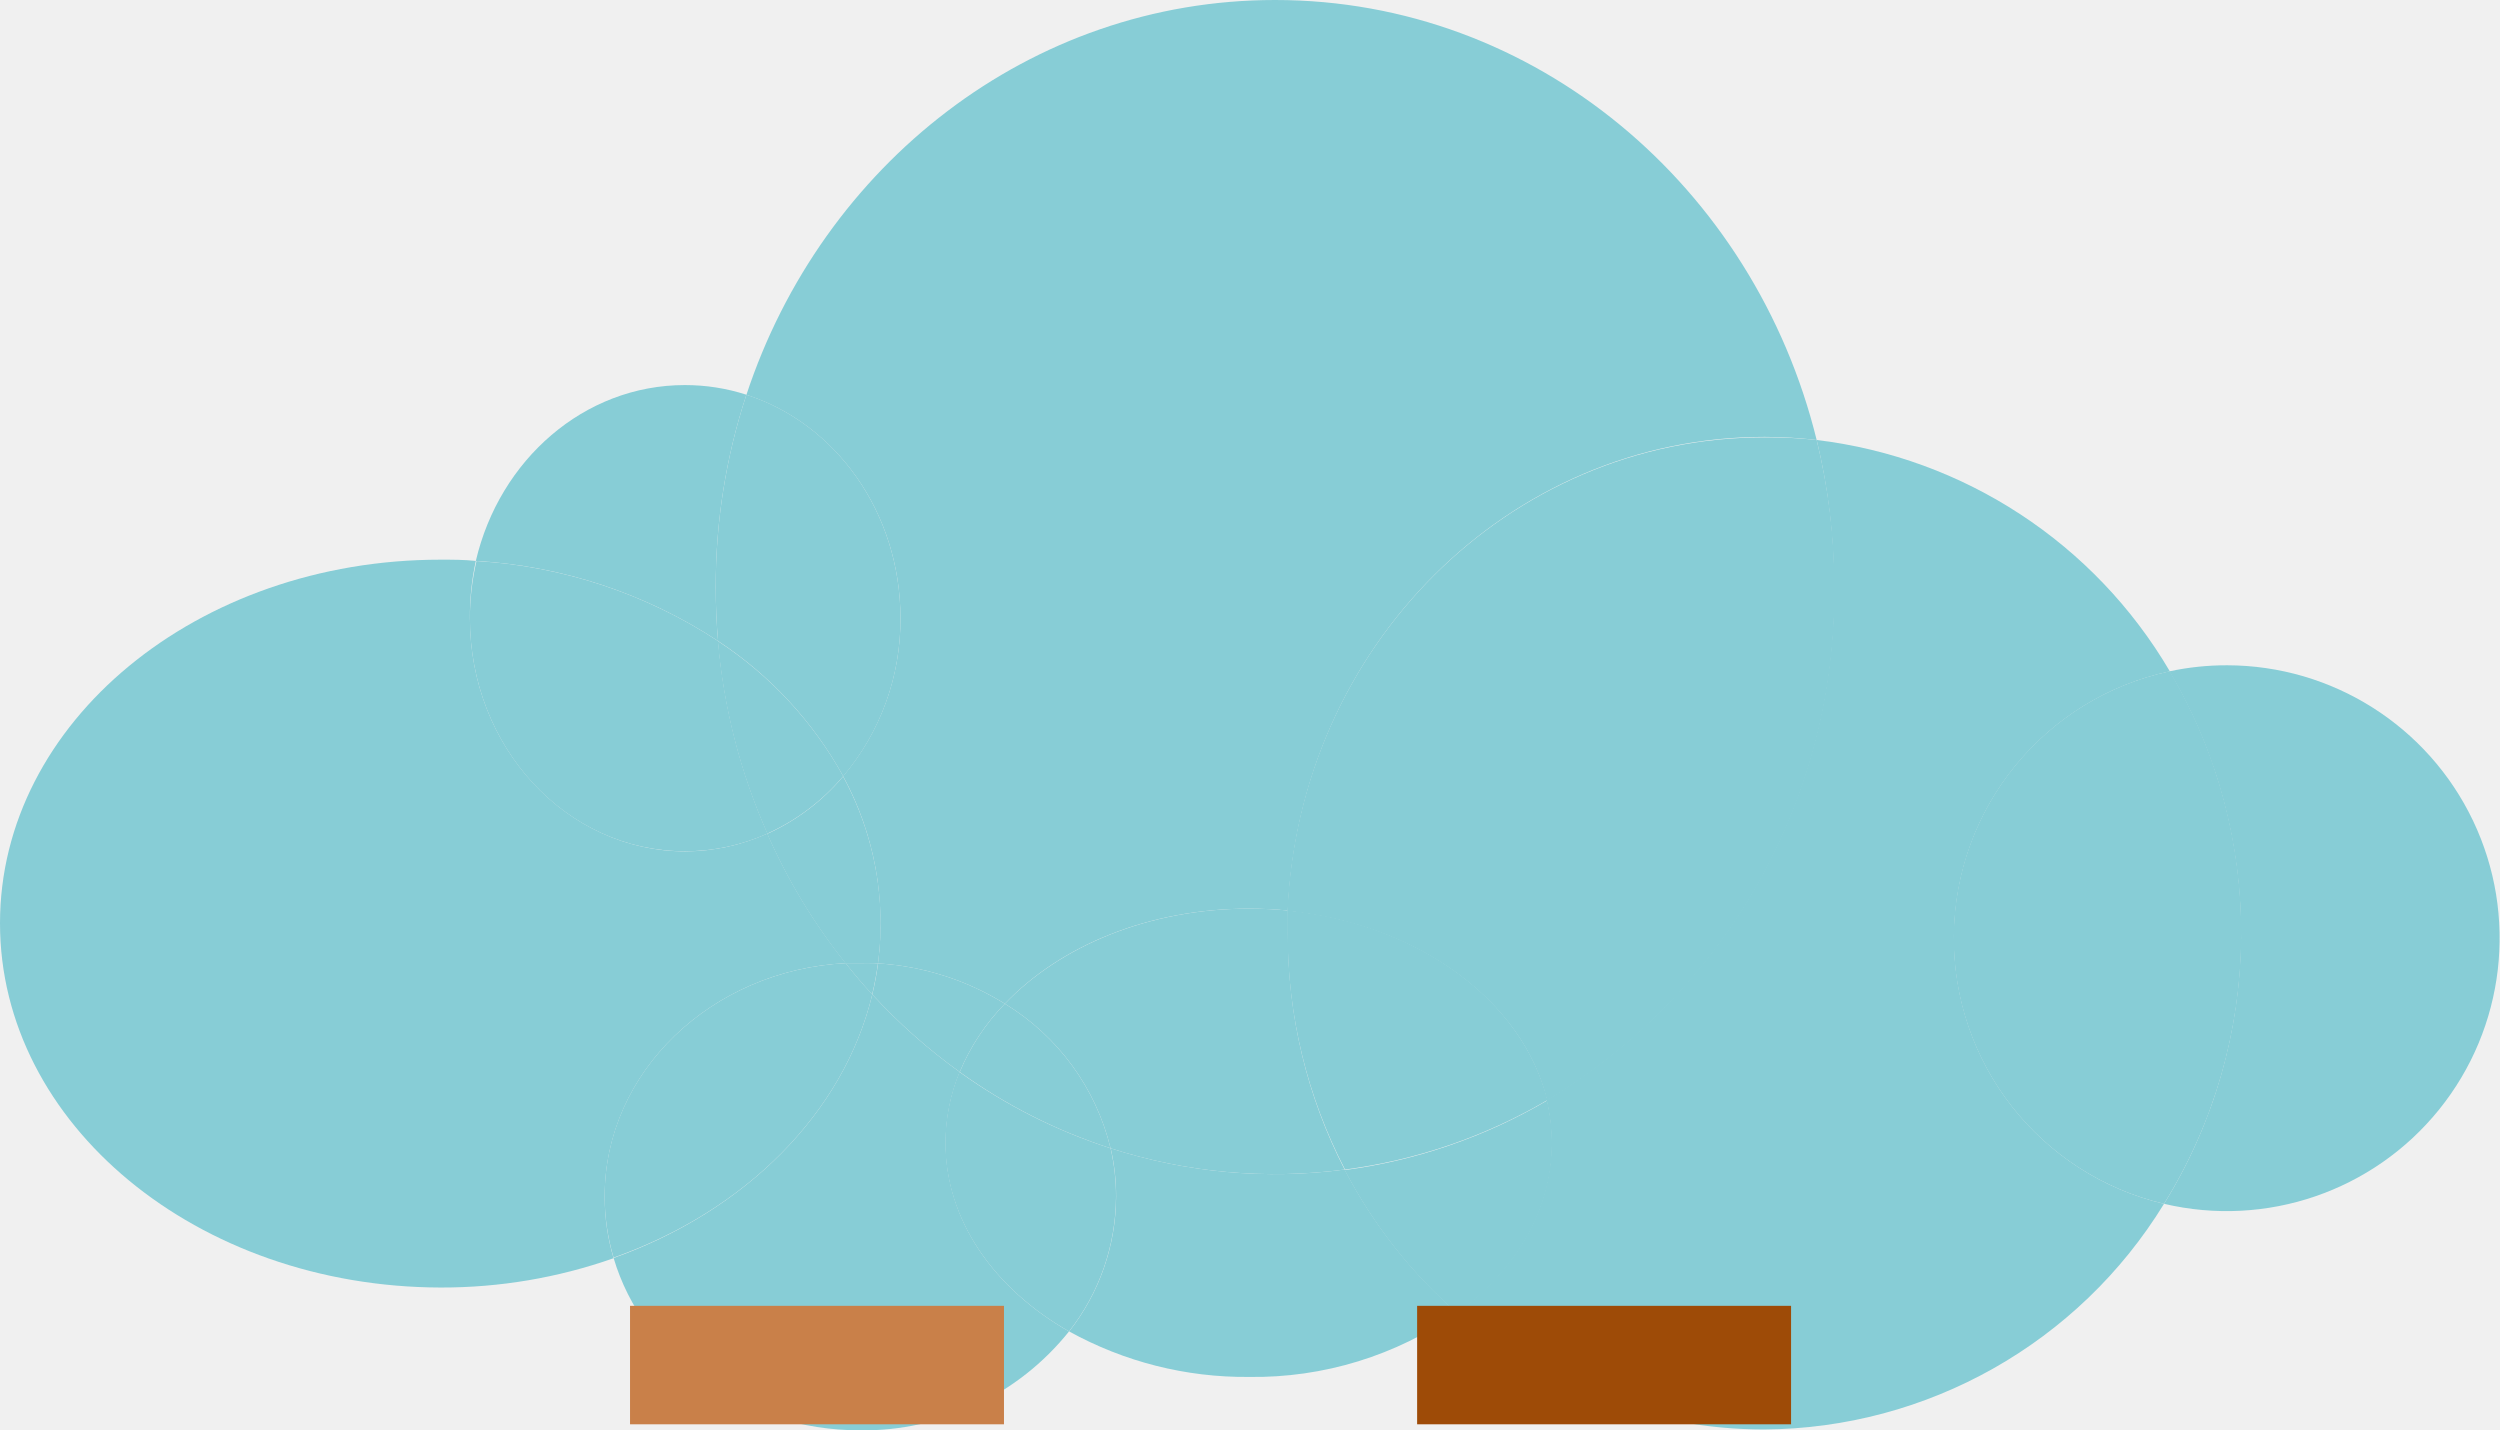
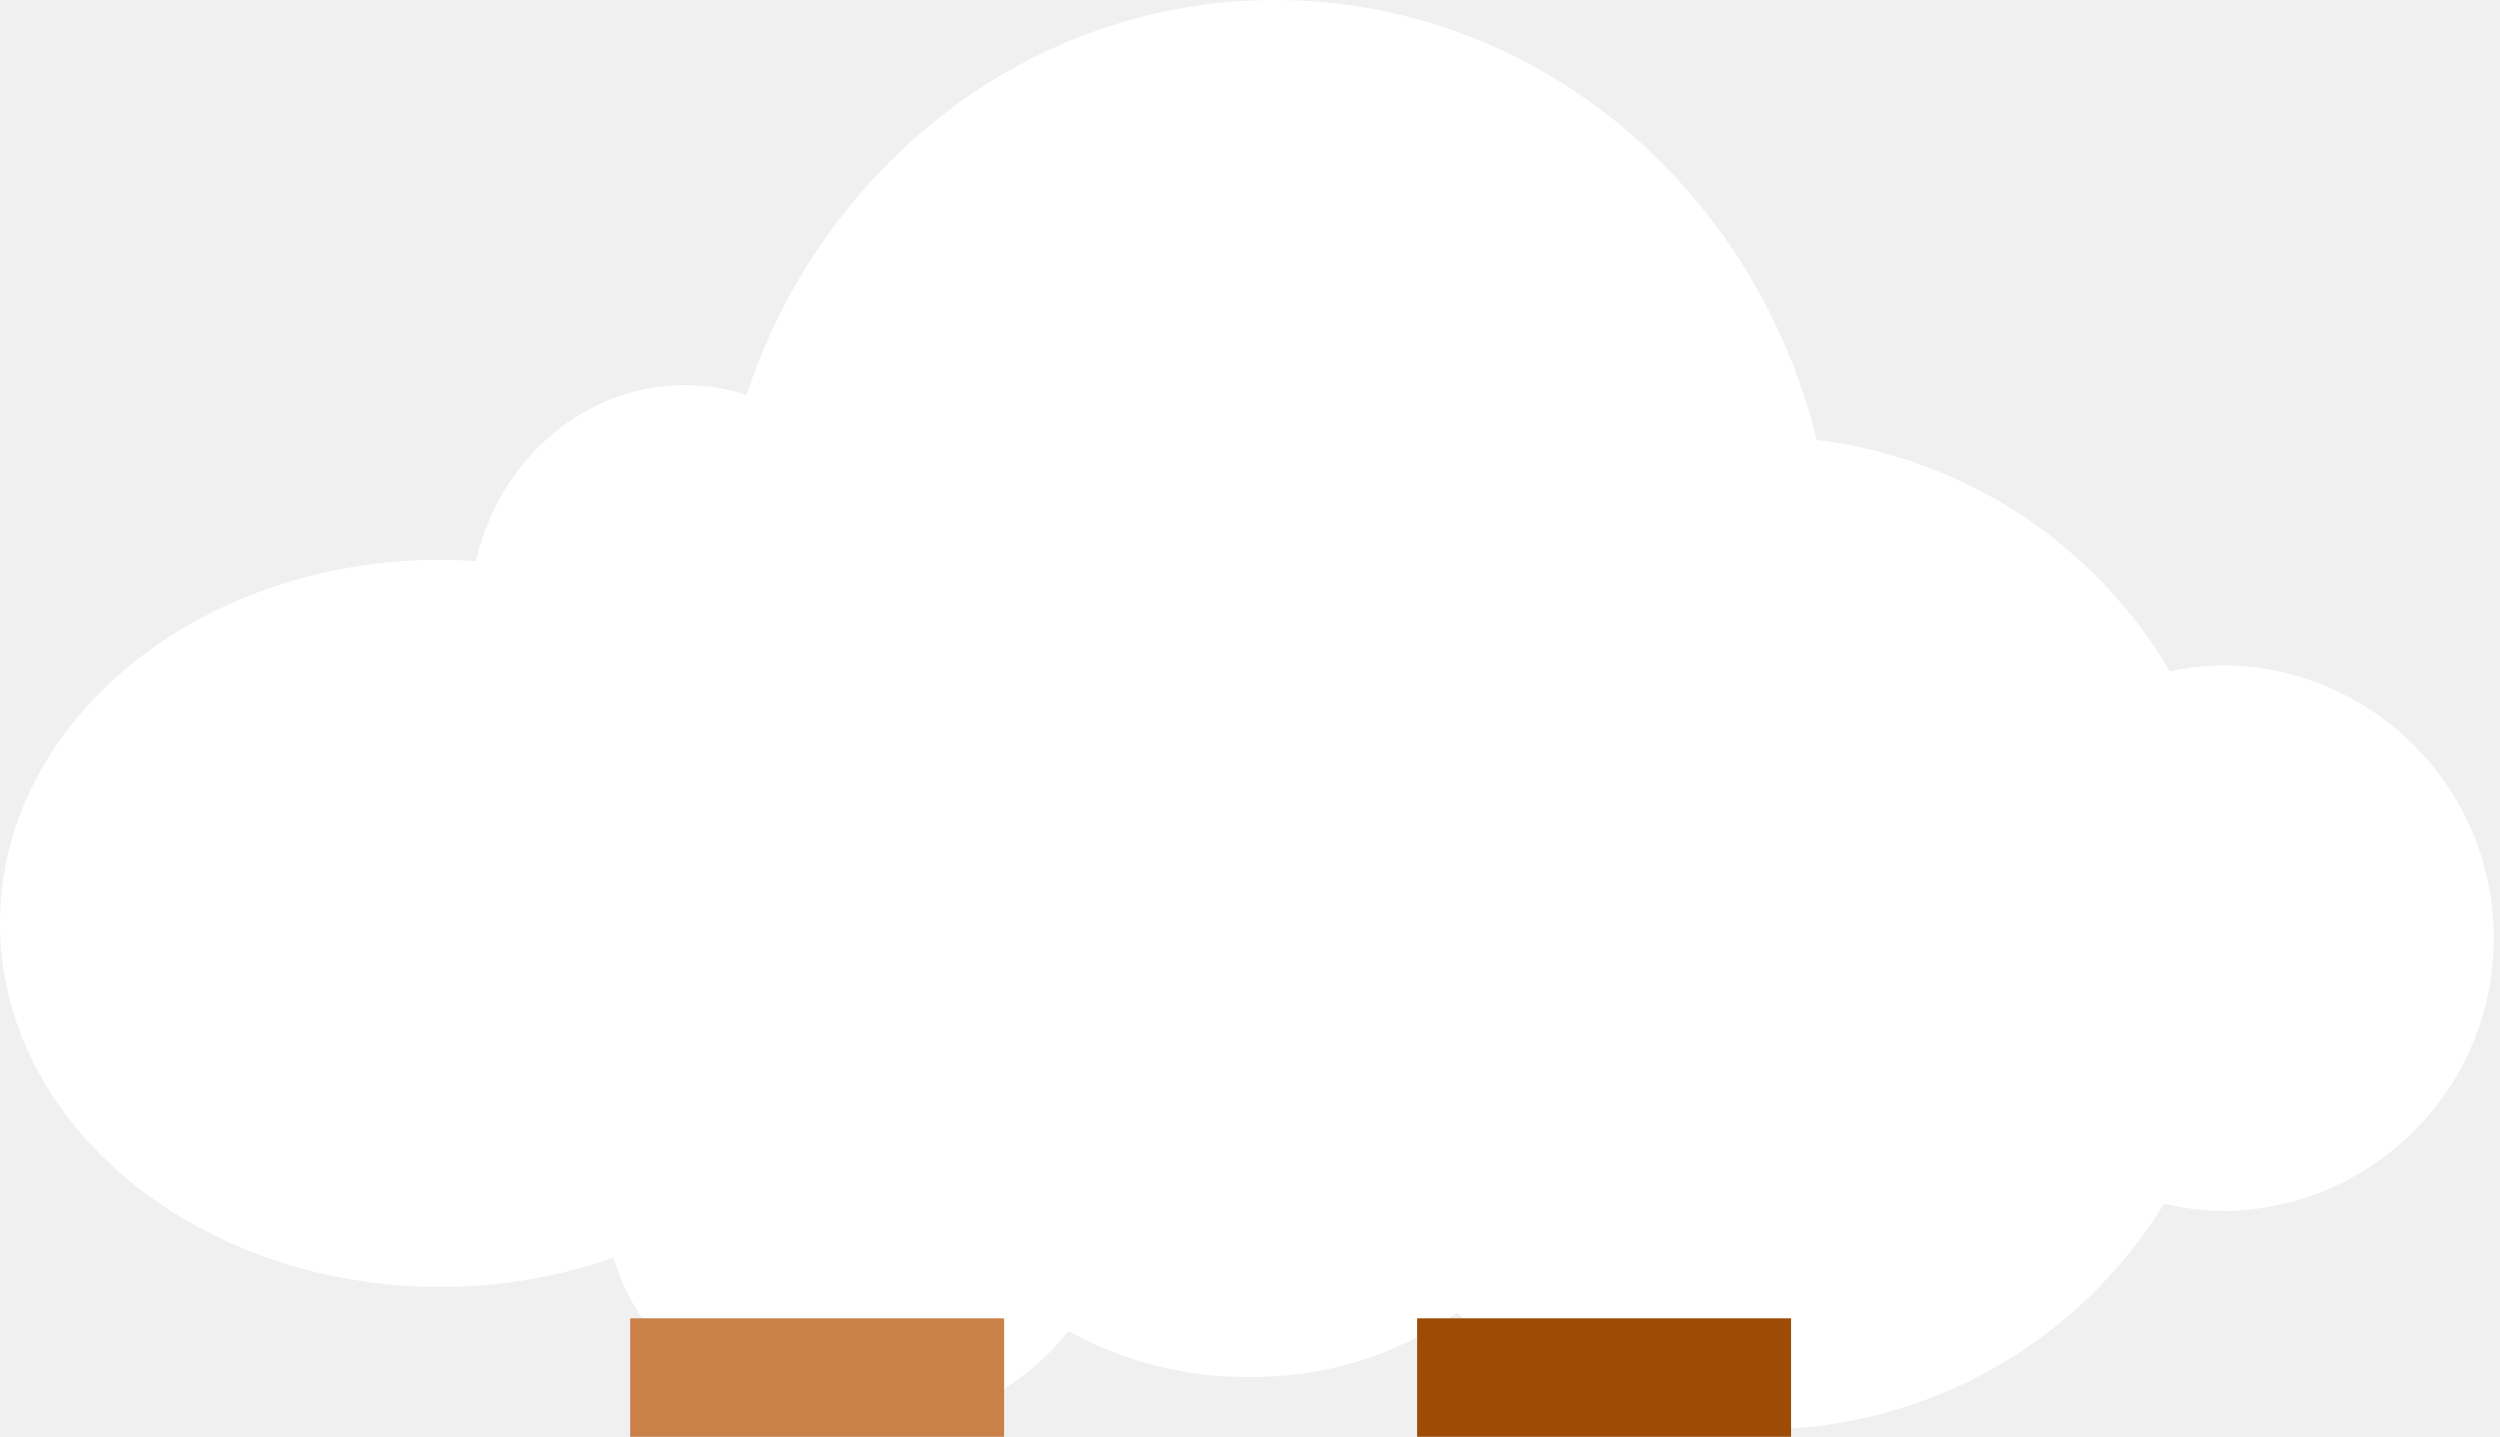
- <svg xmlns="http://www.w3.org/2000/svg" id="Layer_3" data-name="Layer 3" viewBox="0 0 202.17 115.64">
+ <svg xmlns="http://www.w3.org/2000/svg" id="Layer_3" data-name="Layer 3" viewBox="0 0 202.17 116.18">
  <defs>
-     <style>.cls-1{fill:#87cdd6;}.cls-2{fill:#9e4b07;}.cls-3{fill:#c98049;}</style>
+     <style>.cls-1{fill:#ffffff;}.cls-2{fill:#9e4b07;}.cls-3{fill:#c98049;}</style>
  </defs>
-   <path class="cls-1" d="M180.11,53.8A22.07,22.07,0,1,1,175,97.35a41.55,41.55,0,0,0,.43-43.06A22.06,22.06,0,0,1,180.11,53.8Z" />
-   <path class="cls-1" d="M175.47,54.29A41.55,41.55,0,0,1,175,97.35a22.07,22.07,0,0,1,.43-43.06Z" />
-   <path class="cls-1" d="M146.91,35.58a38.44,38.44,0,0,1,28.56,18.71A22.07,22.07,0,0,0,175,97.35a38.22,38.22,0,0,1-32.35,18.25,37.52,37.52,0,0,1-24.85-9.43c4.73-3.45,7.67-8.33,7.67-13.75a15.3,15.3,0,0,0-.4-3.46,47.88,47.88,0,0,0,23.24-41.49A49.51,49.51,0,0,0,146.91,35.58Z" />
-   <path class="cls-1" d="M146.91,35.58a49.51,49.51,0,0,1,1.44,11.89A47.88,47.88,0,0,1,125.11,89c-1.92-8-10.39-14.28-21-15.33.93-21.31,17.83-38.3,38.55-38.3A36.65,36.65,0,0,1,146.91,35.58Z" />
-   <path class="cls-1" d="M146.91,35.58a36.65,36.65,0,0,0-4.22-.25c-20.72,0-37.62,17-38.55,38.3q-1.55-.15-3.15-.15c-8.09,0-15.26,3-19.73,7.69A22,22,0,0,0,71,77.91a24.93,24.93,0,0,0-2.82-15.14A19.62,19.62,0,0,0,72.82,50c0-8.55-5.25-15.76-12.46-18.07C66.49,13.34,83.31,0,103.11,0,124.18,0,141.88,15.12,146.91,35.58Z" />
-   <path class="cls-1" d="M125.11,89a15.3,15.3,0,0,1,.4,3.46c0,5.42-2.94,10.3-7.67,13.75a39.87,39.87,0,0,1-9.1-11.59A43.6,43.6,0,0,0,125.11,89Z" />
-   <path class="cls-1" d="M104.14,73.63c10.58,1.05,19,7.3,21,15.33a43.6,43.6,0,0,1-16.37,5.62,41.26,41.26,0,0,1-4.64-19.11C104.1,74.85,104.11,74.24,104.14,73.63Z" />
-   <path class="cls-1" d="M108.74,94.58a39.87,39.87,0,0,0,9.1,11.59A28.6,28.6,0,0,1,101,111.35a29.45,29.45,0,0,1-14.54-3.68,17.74,17.74,0,0,0,3.8-10.92,17.25,17.25,0,0,0-.44-3.89,43.26,43.26,0,0,0,18.93,1.72Z" />
-   <path class="cls-1" d="M108.74,94.58a43.26,43.26,0,0,1-18.93-1.72,18.9,18.9,0,0,0-8.55-11.69C85.73,76.5,92.9,73.48,101,73.48q1.61,0,3.15.15c0,.61,0,1.22,0,1.84A41.26,41.26,0,0,0,108.74,94.58Z" />
-   <path class="cls-1" d="M89.81,92.86a17.25,17.25,0,0,1,.44,3.89,17.74,17.74,0,0,1-3.8,10.92c-6.06-3.45-10-9-10-15.25a15,15,0,0,1,1.14-5.73A44.07,44.07,0,0,0,89.81,92.86Z" />
-   <path class="cls-1" d="M81.26,81.17a18.9,18.9,0,0,1,8.55,11.69,44.07,44.07,0,0,1-12.2-6.17A17.69,17.69,0,0,1,81.26,81.17Z" />
-   <path class="cls-1" d="M86.45,107.67a21.31,21.31,0,0,1-16.88,8c-9.54,0-17.57-5.91-19.95-13.94C60.27,97.94,68.23,90,70.54,80.42a46.25,46.25,0,0,0,7.07,6.27,15,15,0,0,0-1.14,5.73C76.47,98.67,80.39,104.22,86.45,107.67Z" />
-   <path class="cls-1" d="M81.26,81.17a17.69,17.69,0,0,0-3.65,5.52,46.25,46.25,0,0,1-7.07-6.27c.2-.83.35-1.66.47-2.51A22,22,0,0,1,81.26,81.17Z" />
-   <path class="cls-1" d="M71.22,74.66A25,25,0,0,1,71,77.91c-.48,0-1,0-1.44,0s-.79,0-1.18,0a47.29,47.29,0,0,1-6.34-10.48,17.39,17.39,0,0,0,6.14-4.64A25,25,0,0,1,71.22,74.66Z" />
-   <path class="cls-1" d="M71,77.91c-.12.85-.27,1.68-.47,2.51-.75-.82-1.47-1.65-2.15-2.53.39,0,.78,0,1.18,0S70.53,77.88,71,77.91Z" />
-   <path class="cls-1" d="M68.39,77.89c.68.88,1.4,1.71,2.15,2.53C68.23,90,60.27,97.94,49.62,101.7a17.28,17.28,0,0,1-.72-5C48.9,86.69,57.52,78.45,68.39,77.89Z" />
-   <path class="cls-1" d="M60.36,31.92C67.57,34.23,72.82,41.44,72.82,50a19.62,19.62,0,0,1-4.63,12.78A31,31,0,0,0,58.07,51.84c-.13-1.44-.19-2.89-.19-4.37A49.46,49.46,0,0,1,60.36,31.92Z" />
-   <path class="cls-1" d="M68.19,62.77a17.39,17.39,0,0,1-6.14,4.64,48.58,48.58,0,0,1-4-15.57A31,31,0,0,1,68.19,62.77Z" />
-   <path class="cls-1" d="M62.05,67.41a47.29,47.29,0,0,0,6.34,10.48c-10.87.56-19.49,8.8-19.49,18.86a17.28,17.28,0,0,0,.72,5,41.82,41.82,0,0,1-14,2.37C15.94,104.07,0,90.91,0,74.66s15.94-29.4,35.61-29.4c1,0,1.92,0,2.87.1A20.66,20.66,0,0,0,38,50c0,10.41,7.81,18.85,17.43,18.85A16.3,16.3,0,0,0,62.05,67.41Z" />
-   <path class="cls-1" d="M58.07,51.84a48.58,48.58,0,0,0,4,15.57,16.3,16.3,0,0,1-6.67,1.43C45.76,68.84,38,60.4,38,50a20.66,20.66,0,0,1,.53-4.63A39.86,39.86,0,0,1,58.07,51.84Z" />
-   <path class="cls-1" d="M60.36,31.92a49.46,49.46,0,0,0-2.48,15.55c0,1.48.06,2.93.19,4.37a39.86,39.86,0,0,0-19.59-6.48c1.91-8.17,8.75-14.22,16.9-14.22A16.12,16.12,0,0,1,60.36,31.92Z" />
-   <rect class="cls-2" x="114.6" y="105.6" width="30.24" height="9.58" />
-   <rect class="cls-3" x="50.95" y="105.6" width="30.24" height="9.58" />
+   <path class="cls-1" d="M180.11,53.8a22.06,22.06,0,0,0-4.64.49,38.49,38.49,0,0,0-28.55-18.71C141.89,15.12,124.18,0,103.11,0,83.32,0,66.51,13.35,60.37,31.93a16.17,16.17,0,0,0-5-.79c-8.15,0-15,6.06-16.89,14.23-1-.06-1.91-.1-2.89-.1C15.94,45.27,0,58.43,0,74.67s15.94,29.4,35.61,29.4a42.15,42.15,0,0,0,14-2.37c2.38,8,10.39,13.94,19.94,13.94a21.29,21.29,0,0,0,16.86-8A29.46,29.46,0,0,0,101,111.35a28.65,28.65,0,0,0,16.85-5.18,37.59,37.59,0,0,0,24.85,9.43A38.22,38.22,0,0,0,175,97.34a21.72,21.72,0,0,0,5.07.59,22.07,22.07,0,0,0,0-44.13Z" />
+   <rect class="cls-2" x="114.6" y="106.61" width="30.24" height="9.58" />
+   <rect class="cls-3" x="50.96" y="106.61" width="30.24" height="9.58" />
</svg>
